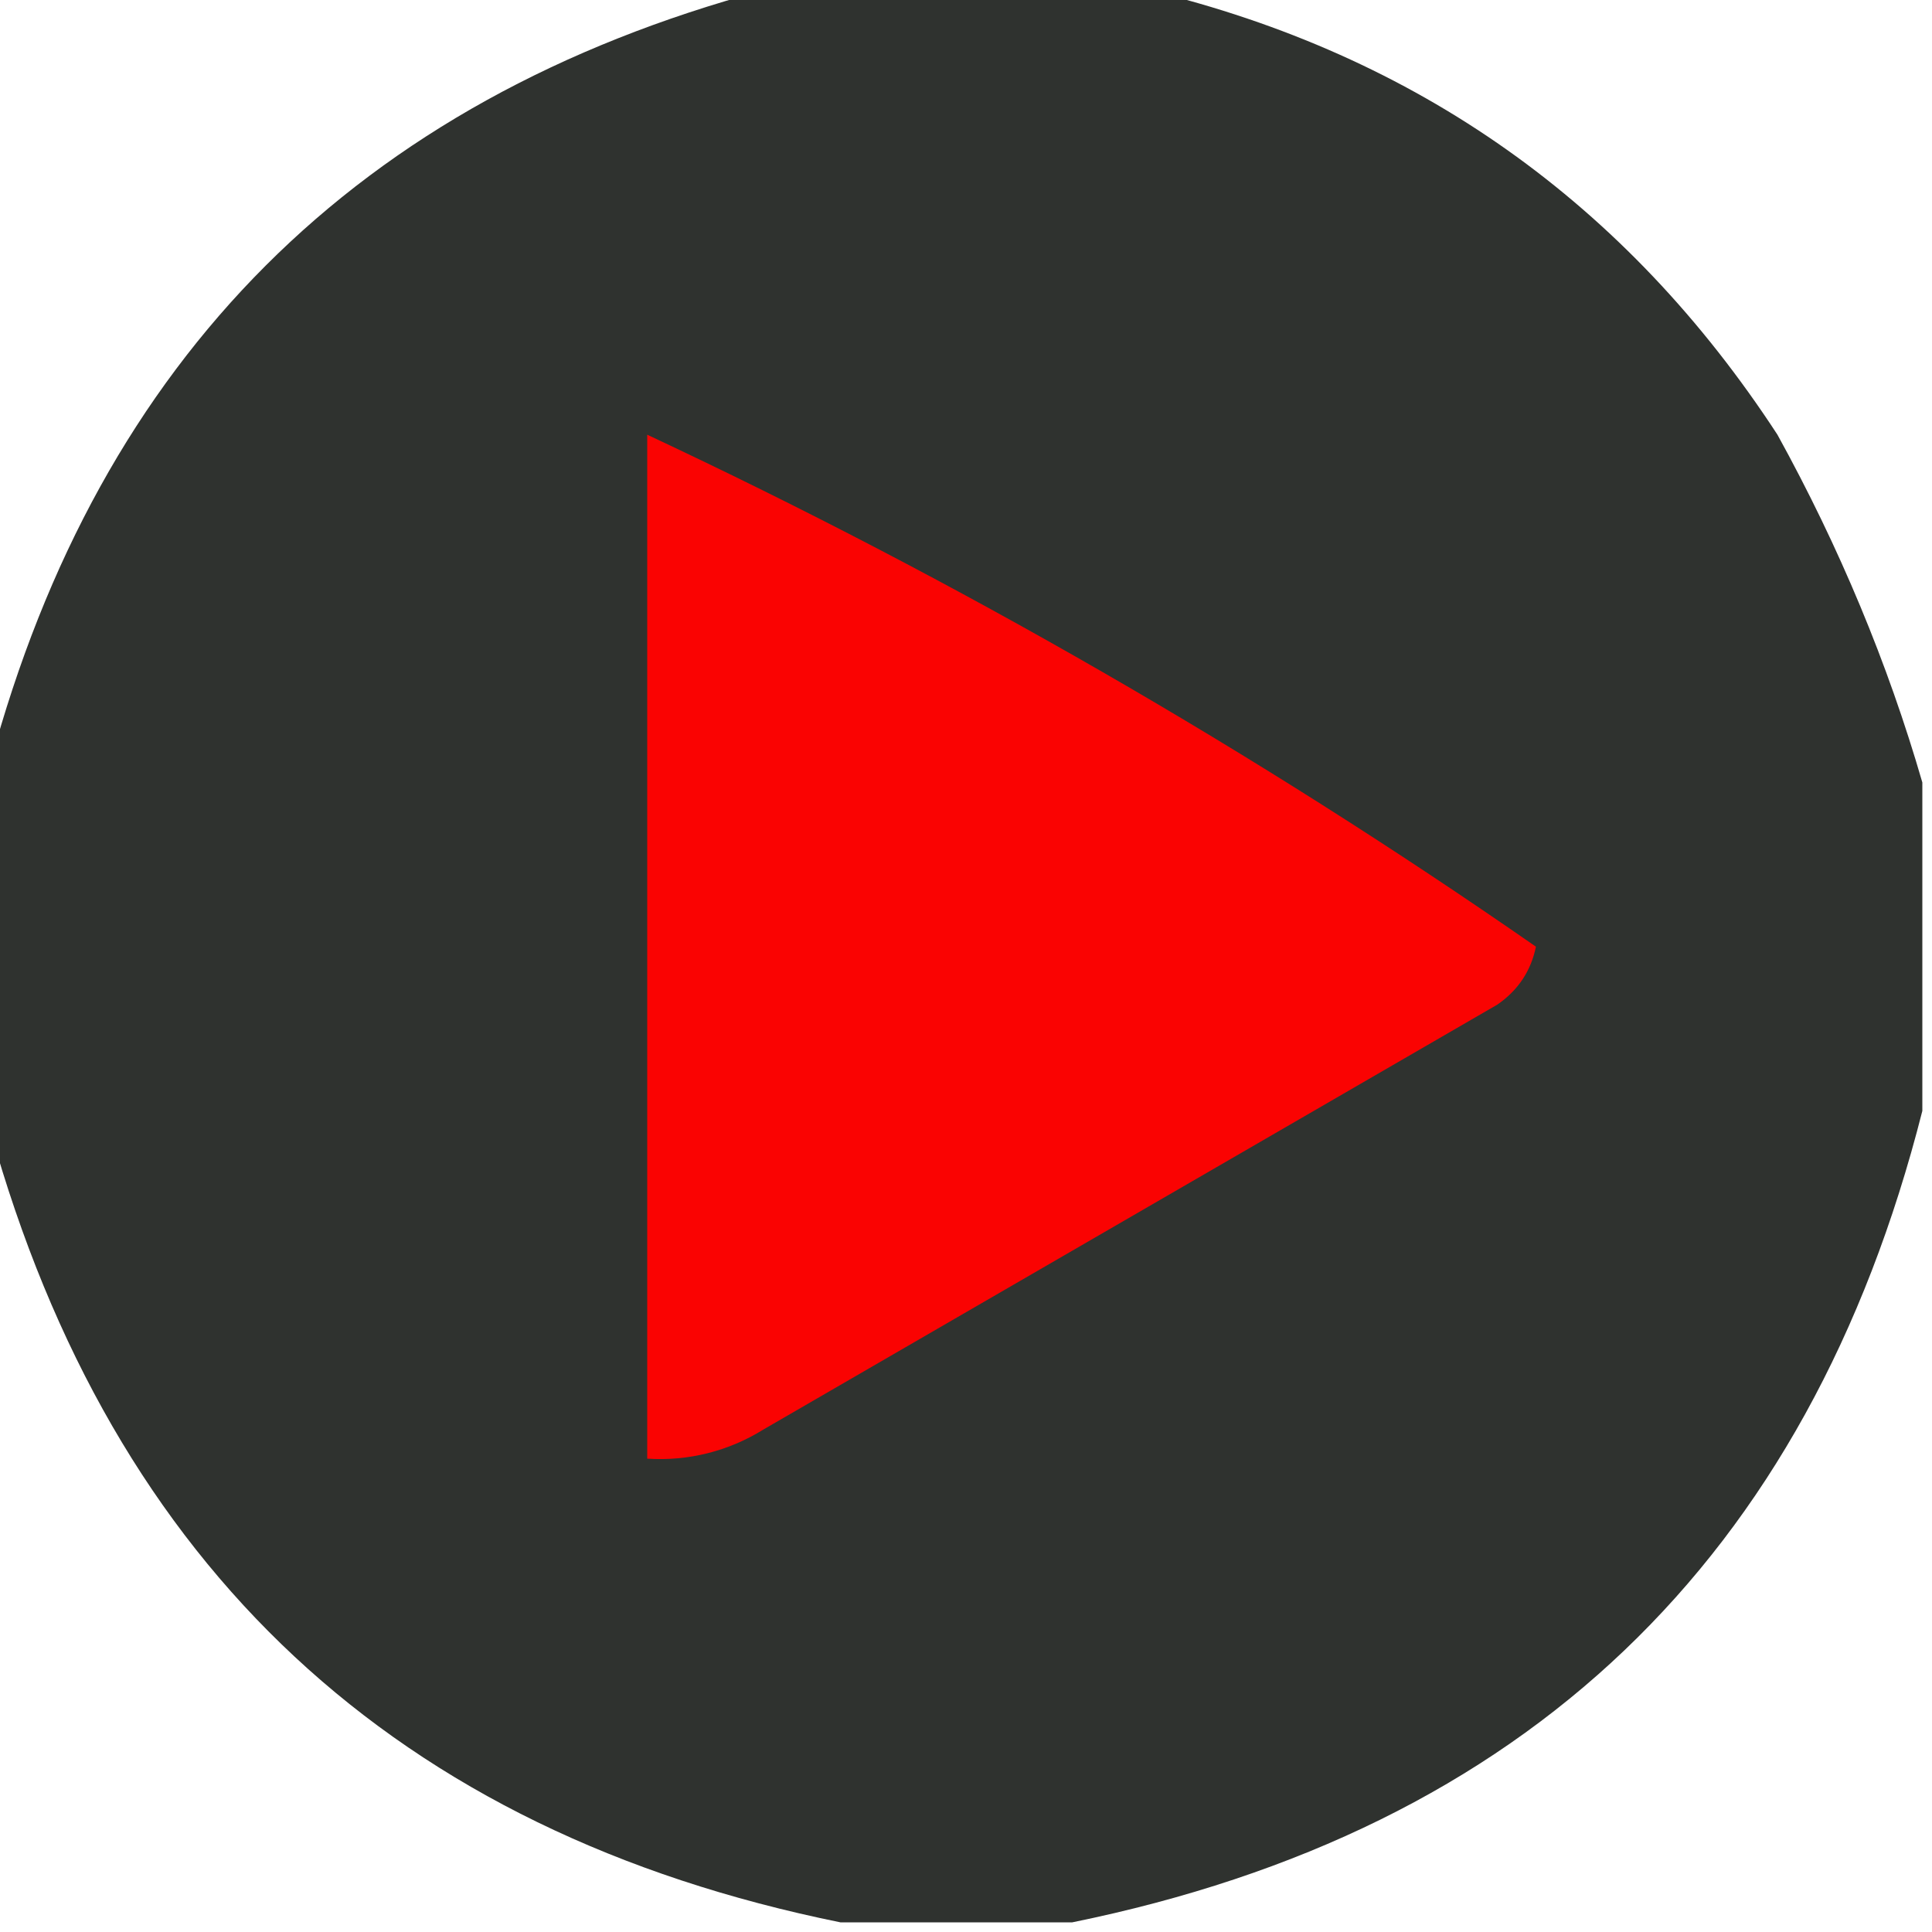
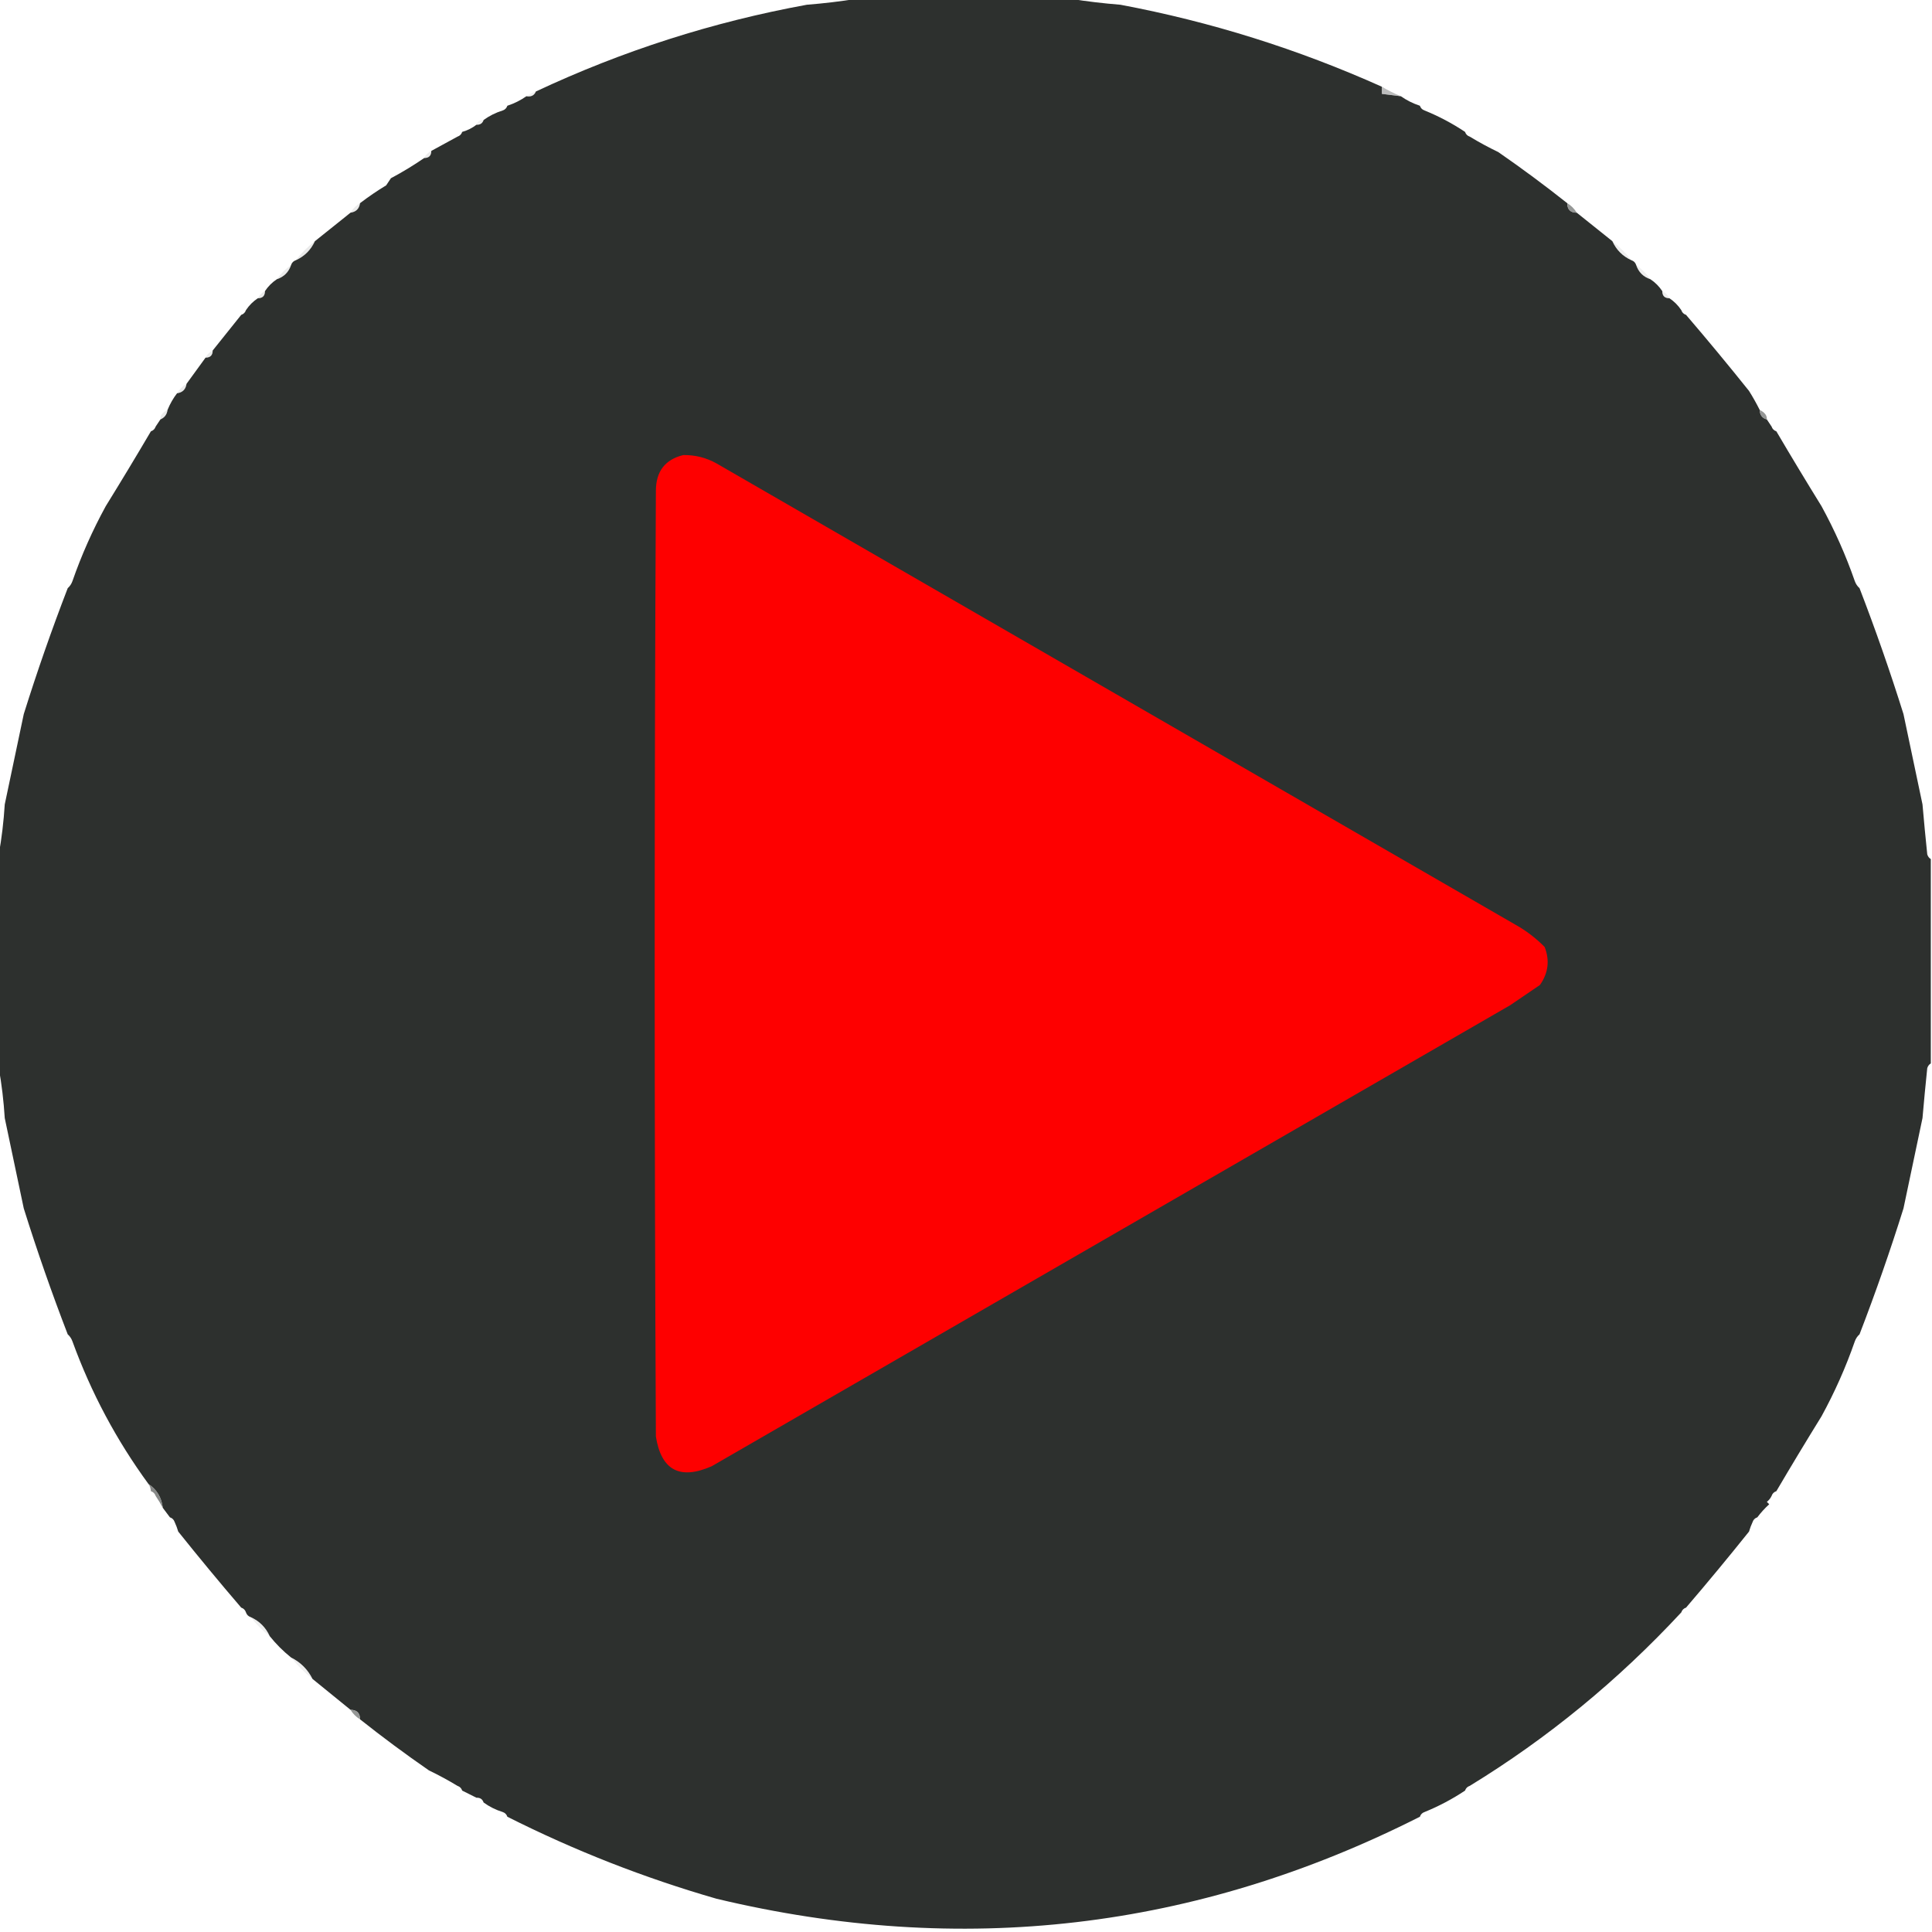
- <svg xmlns="http://www.w3.org/2000/svg" width="100" height="100" style="shape-rendering:geometricPrecision;text-rendering:geometricPrecision;image-rendering:optimizeQuality;fill-rule:evenodd;clip-rule:evenodd">
-   <path fill="#2d302d" d="M39.5-.5h20q20.76 5.015 32.5 23 4.818 8.742 7.5 18v17q-8.834 34.834-44 42h-12q-34.504-7.002-44-41v-19Q8 8 39.5-.5" style="opacity:.992" />
-   <path fill="#fa0302" d="M33.5 22.5a315 315 0 0 1 46 26.5q-.39 1.892-2 3l-38 22a10.1 10.1 0 0 1-6 1.5z" style="opacity:1" />
+ <svg xmlns="http://www.w3.org/2000/svg" version="1.1" width="813px" height="813px" style="shape-rendering:geometricPrecision; text-rendering:geometricPrecision; image-rendering:optimizeQuality; fill-rule:evenodd; clip-rule:evenodd">
+   <g>
+     <path style="opacity:1" fill="#2d302e" d="M 360.5,-0.5 C 390.5,-0.5 420.5,-0.5 450.5,-0.5C 457.32,0.594 464.32,1.427 471.5,2C 509.459,9.133 546.126,20.633 581.5,36.5C 581.5,37.5 581.5,38.5 581.5,39.5C 584.167,39.833 586.833,40.167 589.5,40.5C 591.897,42.195 594.563,43.528 597.5,44.5C 597.833,45.5 598.5,46.167 599.5,46.5C 605.507,48.94 611.174,51.94 616.5,55.5C 616.833,56.5 617.5,57.167 618.5,57.5C 622.357,59.839 626.357,62.006 630.5,64C 640.479,70.906 650.145,78.073 659.5,85.5C 659.525,88.179 660.858,89.512 663.5,89.5C 668.469,93.462 673.469,97.462 678.5,101.5C 680.167,105.167 682.833,107.833 686.5,109.5C 687.5,109.833 688.167,110.5 688.5,111.5C 689.5,114.5 691.5,116.5 694.5,117.5C 696.5,118.833 698.167,120.5 699.5,122.5C 699.5,124.5 700.5,125.5 702.5,125.5C 704.5,126.833 706.167,128.5 707.5,130.5C 707.833,131.5 708.5,132.167 709.5,132.5C 718.507,143.008 727.34,153.675 736,164.5C 737.611,167.073 739.111,169.739 740.5,172.5C 740.554,174.632 741.554,175.965 743.5,176.5C 744.167,177.5 744.833,178.5 745.5,179.5C 745.833,180.5 746.5,181.167 747.5,181.5C 753.677,192.008 760.011,202.508 766.5,213C 772.068,223.167 776.735,233.667 780.5,244.5C 780.932,245.71 781.599,246.71 782.5,247.5C 789.241,264.979 795.408,282.645 801,300.5C 803.671,313.261 806.337,325.927 809,338.5C 809.607,345.506 810.273,352.506 811,359.5C 811.278,360.416 811.778,361.082 812.5,361.5C 812.5,390.167 812.5,418.833 812.5,447.5C 811.778,447.918 811.278,448.584 811,449.5C 810.273,456.494 809.607,463.494 809,470.5C 806.337,483.073 803.671,495.739 801,508.5C 795.408,526.355 789.241,544.021 782.5,561.5C 781.599,562.29 780.932,563.29 780.5,564.5C 776.735,575.333 772.068,585.833 766.5,596C 760.011,606.492 753.677,616.992 747.5,627.5C 746.5,627.833 745.833,628.5 745.5,629.5C 745.047,630.458 744.381,631.292 743.5,632C 743.833,632.333 744.167,632.667 744.5,633C 742.627,634.704 740.96,636.537 739.5,638.5C 738.5,638.833 737.833,639.5 737.5,640.5C 736.91,641.766 736.41,643.099 736,644.5C 727.34,655.325 718.507,665.992 709.5,676.5C 708.5,676.833 707.833,677.5 707.5,678.5C 680.907,707.142 651.241,731.475 618.5,751.5C 617.5,751.833 616.833,752.5 616.5,753.5C 611.138,757.066 605.471,760.066 599.5,762.5C 598.5,762.833 597.833,763.5 597.5,764.5C 503.31,812.156 404.643,823.656 301.5,799C 271.082,790.231 241.749,778.731 213.5,764.5C 213.167,763.5 212.5,762.833 211.5,762.5C 208.608,761.606 205.941,760.272 203.5,758.5C 203.027,757.094 202.027,756.427 200.5,756.5C 198.5,755.5 196.5,754.5 194.5,753.5C 194.167,752.5 193.5,751.833 192.5,751.5C 188.643,749.161 184.643,746.994 180.5,745C 170.521,738.094 160.855,730.927 151.5,723.5C 151.512,720.858 150.179,719.525 147.5,719.5C 142.173,715.174 136.84,710.841 131.5,706.5C 129.5,702.5 126.5,699.5 122.5,697.5C 119.167,694.833 116.167,691.833 113.5,688.5C 111.833,684.833 109.167,682.167 105.5,680.5C 104.5,680.167 103.833,679.5 103.5,678.5C 103.167,677.5 102.5,676.833 101.5,676.5C 92.493,665.992 83.66,655.325 75,644.5C 74.59,643.099 74.09,641.766 73.5,640.5C 73.167,639.5 72.5,638.833 71.5,638.5C 70.5,637.167 69.5,635.833 68.5,634.5C 68.017,630.192 66.017,626.859 62.5,624.5C 49.013,606.067 38.346,586.067 30.5,564.5C 30.068,563.29 29.401,562.29 28.5,561.5C 21.759,544.021 15.592,526.355 10,508.5C 7.329,495.739 4.663,483.073 2,470.5C 1.547,463.307 0.714,456.307 -0.5,449.5C -0.5,419.5 -0.5,389.5 -0.5,359.5C 0.714,352.693 1.547,345.693 2,338.5C 4.663,325.927 7.329,313.261 10,300.5C 15.592,282.645 21.759,264.979 28.5,247.5C 29.401,246.71 30.068,245.71 30.5,244.5C 34.265,233.667 38.932,223.167 44.5,213C 50.989,202.508 57.323,192.008 63.5,181.5C 64.5,181.167 65.167,180.5 65.5,179.5C 66.167,178.5 66.833,177.5 67.5,176.5C 69.262,175.738 70.262,174.404 70.5,172.5C 71.557,169.923 72.891,167.59 74.5,165.5C 76.833,165.167 78.167,163.833 78.5,161.5C 81.126,157.863 83.793,154.196 86.5,150.5C 88.5,150.5 89.5,149.5 89.5,147.5C 93.47,142.524 97.47,137.524 101.5,132.5C 102.5,132.167 103.167,131.5 103.5,130.5C 104.833,128.5 106.5,126.833 108.5,125.5C 110.5,125.5 111.5,124.5 111.5,122.5C 112.833,120.5 114.5,118.833 116.5,117.5C 119.5,116.5 121.5,114.5 122.5,111.5C 122.833,110.5 123.5,109.833 124.5,109.5C 128.167,107.833 130.833,105.167 132.5,101.5C 137.531,97.462 142.531,93.462 147.5,89.5C 149.833,89.167 151.167,87.833 151.5,85.5C 155.041,82.789 158.707,80.289 162.5,78C 163.167,77 163.833,76 164.5,75C 169.413,72.386 174.08,69.552 178.5,66.5C 180.5,66.5 181.5,65.5 181.5,63.5C 185.17,61.495 188.836,59.495 192.5,57.5C 193.5,57.167 194.167,56.5 194.5,55.5C 196.711,54.877 198.711,53.877 200.5,52.5C 202.027,52.573 203.027,51.906 203.5,50.5C 205.941,48.728 208.608,47.394 211.5,46.5C 212.5,46.167 213.167,45.5 213.5,44.5C 216.437,43.528 219.103,42.195 221.5,40.5C 223.483,40.843 224.817,40.176 225.5,38.5C 261.957,21.388 299.957,9.222 339.5,2C 346.68,1.427 353.68,0.594 360.5,-0.5 Z" />
+   </g>
+   <g>
+     <path style="opacity:0.576" fill="#8b8d8c" d="M 581.5,36.5 C 584.118,38.032 586.784,39.366 589.5,40.5C 586.833,40.167 584.167,39.833 581.5,39.5C 581.5,38.5 581.5,37.5 581.5,36.5 Z" />
+   </g>
+   <g>
+     <path style="opacity:0.212" fill="#bebfbe" d="M 225.5,38.5 C 224.817,40.176 223.483,40.843 221.5,40.5C 222.671,39.655 224.005,38.989 225.5,38.5 Z" />
+   </g>
+   <g>
+     <path style="opacity:0.014" fill="#fefffe" d="M 213.5,44.5 C 213.167,45.5 212.5,46.167 211.5,46.5C 211.5,45.167 212.167,44.5 213.5,44.5 Z" />
+   </g>
+   <g>
+     <path style="opacity:0.014" fill="#fefffe" d="M 597.5,44.5 C 598.833,44.5 599.5,45.167 599.5,46.5C 598.5,46.167 597.833,45.5 597.5,44.5 Z" />
+   </g>
+   <g>
+     <path style="opacity:0.204" fill="#b9bab9" d="M 203.5,50.5 C 203.027,51.906 202.027,52.573 200.5,52.5C 200.973,51.094 201.973,50.427 203.5,50.5 Z" />
+   </g>
+   <g>
+     <path style="opacity:0.013" fill="#fefffe" d="M 194.5,55.5 C 194.167,56.5 193.5,57.167 192.5,57.5C 192.5,56.167 193.167,55.5 194.5,55.5 Z" />
+   </g>
+   <g>
+     <path style="opacity:0.013" fill="#fefffe" d="M 616.5,55.5 C 617.833,55.5 618.5,56.167 618.5,57.5C 617.5,57.167 616.833,56.5 616.5,55.5 Z" />
+   </g>
+   <g>
+     <path style="opacity:0.216" fill="#a3a4a4" d="M 181.5,63.5 C 181.5,65.5 180.5,66.5 178.5,66.5C 179.167,65.167 180.167,64.167 181.5,63.5 Z" />
+   </g>
+   <g>
+     <path style="opacity:0.216" fill="#a1a2a1" d="M 151.5,85.5 C 151.167,87.833 149.833,89.167 147.5,89.5C 148.5,87.833 149.833,86.5 151.5,85.5 Z" />
+   </g>
+   <g>
+     <path style="opacity:0.831" fill="#808281" d="M 659.5,85.5 C 661.167,86.5 662.5,87.833 663.5,89.5C 660.858,89.512 659.525,88.179 659.5,85.5 Z" />
+   </g>
+   <g>
+     <path style="opacity:0.227" fill="#b8b9b8" d="M 678.5,101.5 C 681.5,103.833 684.167,106.5 686.5,109.5C 682.833,107.833 680.167,105.167 678.5,101.5 Z" />
+   </g>
+   <g>
+     <path style="opacity:0.231" fill="#a4a5a4" d="M 132.5,101.5 C 130.833,105.167 128.167,107.833 124.5,109.5C 126.833,106.5 129.5,103.833 132.5,101.5 Z" />
+   </g>
+   <g>
+     <path style="opacity:0.235" fill="#b9bab9" d="M 688.5,111.5 C 690.833,113.167 692.833,115.167 694.5,117.5C 691.5,116.5 689.5,114.5 688.5,111.5 Z" />
+   </g>
+   <g>
+     <path style="opacity:0.235" fill="#adaeae" d="M 122.5,111.5 C 121.5,114.5 119.5,116.5 116.5,117.5C 118.167,115.167 120.167,113.167 122.5,111.5 Z" />
+   </g>
+   <g>
+     <path style="opacity:0.235" fill="#bababa" d="M 699.5,122.5 C 700.833,123.167 701.833,124.167 702.5,125.5C 700.5,125.5 699.5,124.5 699.5,122.5 Z" />
+   </g>
+   <g>
+     <path style="opacity:0.235" fill="#acadac" d="M 111.5,122.5 C 111.5,124.5 110.5,125.5 108.5,125.5C 109.167,124.167 110.167,123.167 111.5,122.5 Z" />
+   </g>
+   <g>
+     <path style="opacity:0.012" fill="#fefffe" d="M 103.5,130.5 C 103.167,131.5 102.5,132.167 101.5,132.5C 101.5,131.167 102.167,130.5 103.5,130.5 Z" />
+   </g>
+   <g>
+     <path style="opacity:0.012" fill="#fefffe" d="M 707.5,130.5 C 708.833,130.5 709.5,131.167 709.5,132.5C 708.5,132.167 707.833,131.5 707.5,130.5 Z" />
+   </g>
+   <g>
+     <path style="opacity:0.227" fill="#a9aaa9" d="M 89.5,147.5 C 89.5,149.5 88.5,150.5 86.5,150.5C 87.167,149.167 88.167,148.167 89.5,147.5 Z" />
+   </g>
+   <g>
+     <path style="opacity:0.22" fill="#a2a3a2" d="M 78.5,161.5 C 78.167,163.833 76.833,165.167 74.5,165.5C 75.5,163.833 76.833,162.5 78.5,161.5 Z" />
+   </g>
+   <g>
+     <path style="opacity:0.204" fill="#9d9e9e" d="M 70.5,172.5 C 70.262,174.404 69.262,175.738 67.5,176.5C 67.372,174.871 68.372,173.538 70.5,172.5 Z" />
+   </g>
+   <g>
+     <path style="opacity:0.82" fill="#7d7f7e" d="M 740.5,172.5 C 742.628,173.538 743.628,174.871 743.5,176.5C 741.554,175.965 740.554,174.632 740.5,172.5 Z" />
+   </g>
+   <g>
+     <path style="opacity:0.013" fill="#fefffe" d="M 65.5,179.5 C 65.167,180.5 64.5,181.167 63.5,181.5C 63.5,180.167 64.167,179.5 65.5,179.5 Z" />
+   </g>
+   <g>
+     <path style="opacity:0.013" fill="#fefffe" d="M 745.5,179.5 C 746.833,179.5 747.5,180.167 747.5,181.5C 746.5,181.167 745.833,180.5 745.5,179.5 Z" />
+   </g>
+   <g>
+     <path style="opacity:1" fill="#fe0000" d="M 287.5,191.5 C 292.483,191.412 297.149,192.579 301.5,195C 413.52,259.699 525.52,324.366 637.5,389C 642.116,391.56 646.282,394.727 650,398.5C 652.204,404.158 651.537,409.491 648,414.5C 643.833,417.333 639.667,420.167 635.5,423C 523.5,487.667 411.5,552.333 299.5,617C 286.103,622.885 278.27,618.719 276,604.5C 275.333,471.833 275.333,339.167 276,206.5C 276.037,198.368 279.87,193.368 287.5,191.5 Z" />
+   </g>
+   <g>
+     <path style="opacity:0.013" fill="#fefffe" d="M 30.5,244.5 C 30.068,245.71 29.401,246.71 28.5,247.5C 28.285,245.821 28.952,244.821 30.5,244.5 Z" />
+   </g>
+   <g>
+     <path style="opacity:0.013" fill="#fefffe" d="M 780.5,244.5 C 782.048,244.821 782.715,245.821 782.5,247.5C 781.599,246.71 780.932,245.71 780.5,244.5 Z" />
+   </g>
+   <g>
+     <path style="opacity:0.013" fill="#fefffe" d="M 28.5,561.5 C 29.401,562.29 30.068,563.29 30.5,564.5C 28.952,564.179 28.285,563.179 28.5,561.5 Z" />
+   </g>
+   <g>
+     <path style="opacity:0.013" fill="#fefffe" d="M 782.5,561.5 C 782.715,563.179 782.048,564.179 780.5,564.5C 780.932,563.29 781.599,562.29 782.5,561.5 Z" />
+   </g>
+   <g>
+     <path style="opacity:0.804" fill="#6a6c6b" d="M 62.5,624.5 C 66.017,626.859 68.017,630.192 68.5,634.5C 67.716,632.971 66.716,631.304 65.5,629.5C 65.167,628.5 64.5,627.833 63.5,627.5C 63.443,626.391 63.11,625.391 62.5,624.5 Z" />
+   </g>
+   <g>
+     <path style="opacity:0.013" fill="#fefffe" d="M 63.5,627.5 C 64.5,627.833 65.167,628.5 65.5,629.5C 64.167,629.5 63.5,628.833 63.5,627.5 Z" />
+   </g>
+   <g>
+     <path style="opacity:0.013" fill="#fefffe" d="M 747.5,627.5 C 747.5,628.833 746.833,629.5 745.5,629.5C 745.833,628.5 746.5,627.833 747.5,627.5 Z" />
+   </g>
+   <g>
+     <path style="opacity:0.017" fill="#fefffe" d="M 71.5,638.5 C 72.5,638.833 73.167,639.5 73.5,640.5C 72.167,640.5 71.5,639.833 71.5,638.5 Z" />
+   </g>
+   <g>
+     <path style="opacity:0.017" fill="#fefffe" d="M 739.5,638.5 C 739.5,639.833 738.833,640.5 737.5,640.5C 737.833,639.5 738.5,638.833 739.5,638.5 Z" />
+   </g>
+   <g>
+     <path style="opacity:0.012" fill="#fefffe" d="M 101.5,676.5 C 102.5,676.833 103.167,677.5 103.5,678.5C 102.167,678.5 101.5,677.833 101.5,676.5 Z" />
+   </g>
+   <g>
+     <path style="opacity:0.012" fill="#fefffe" d="M 709.5,676.5 C 709.5,677.833 708.833,678.5 707.5,678.5C 707.833,677.5 708.5,676.833 709.5,676.5 Z" />
+   </g>
+   <g>
+     <path style="opacity:0.239" fill="#babbba" d="M 105.5,680.5 C 109.167,682.167 111.833,684.833 113.5,688.5C 110.5,686.167 107.833,683.5 105.5,680.5 Z" />
+   </g>
+   <g>
+     <path style="opacity:0.231" fill="#b8b9b9" d="M 122.5,697.5 C 126.5,699.5 129.5,702.5 131.5,706.5C 128.167,703.833 125.167,700.833 122.5,697.5 Z" />
+   </g>
+   <g>
+     <path style="opacity:0.831" fill="#808281" d="M 147.5,719.5 C 150.179,719.525 151.512,720.858 151.5,723.5C 149.833,722.5 148.5,721.167 147.5,719.5 Z" />
+   </g>
+   <g>
+     <path style="opacity:0.013" fill="#fefffe" d="M 192.5,751.5 C 193.5,751.833 194.167,752.5 194.5,753.5C 193.167,753.5 192.5,752.833 192.5,751.5 Z" />
+   </g>
+   <g>
+     <path style="opacity:0.013" fill="#fefffe" d="M 618.5,751.5 C 618.5,752.833 617.833,753.5 616.5,753.5C 616.833,752.5 617.5,751.833 618.5,751.5 Z" />
+   </g>
+   <g>
+     <path style="opacity:0.004" fill="#dbdcdb" d="M 200.5,756.5 C 202.027,756.427 203.027,757.094 203.5,758.5C 201.973,758.573 200.973,757.906 200.5,756.5 Z" />
+   </g>
+   <g>
+     <path style="opacity:0.014" fill="#fefffe" d="M 211.5,762.5 C 212.5,762.833 213.167,763.5 213.5,764.5C 212.167,764.5 211.5,763.833 211.5,762.5 Z" />
+   </g>
+   <g>
+     <path style="opacity:0.014" fill="#fefffe" d="M 599.5,762.5 C 599.5,763.833 598.833,764.5 597.5,764.5C 597.833,763.5 598.5,762.833 599.5,762.5 Z" />
+   </g>
</svg>
